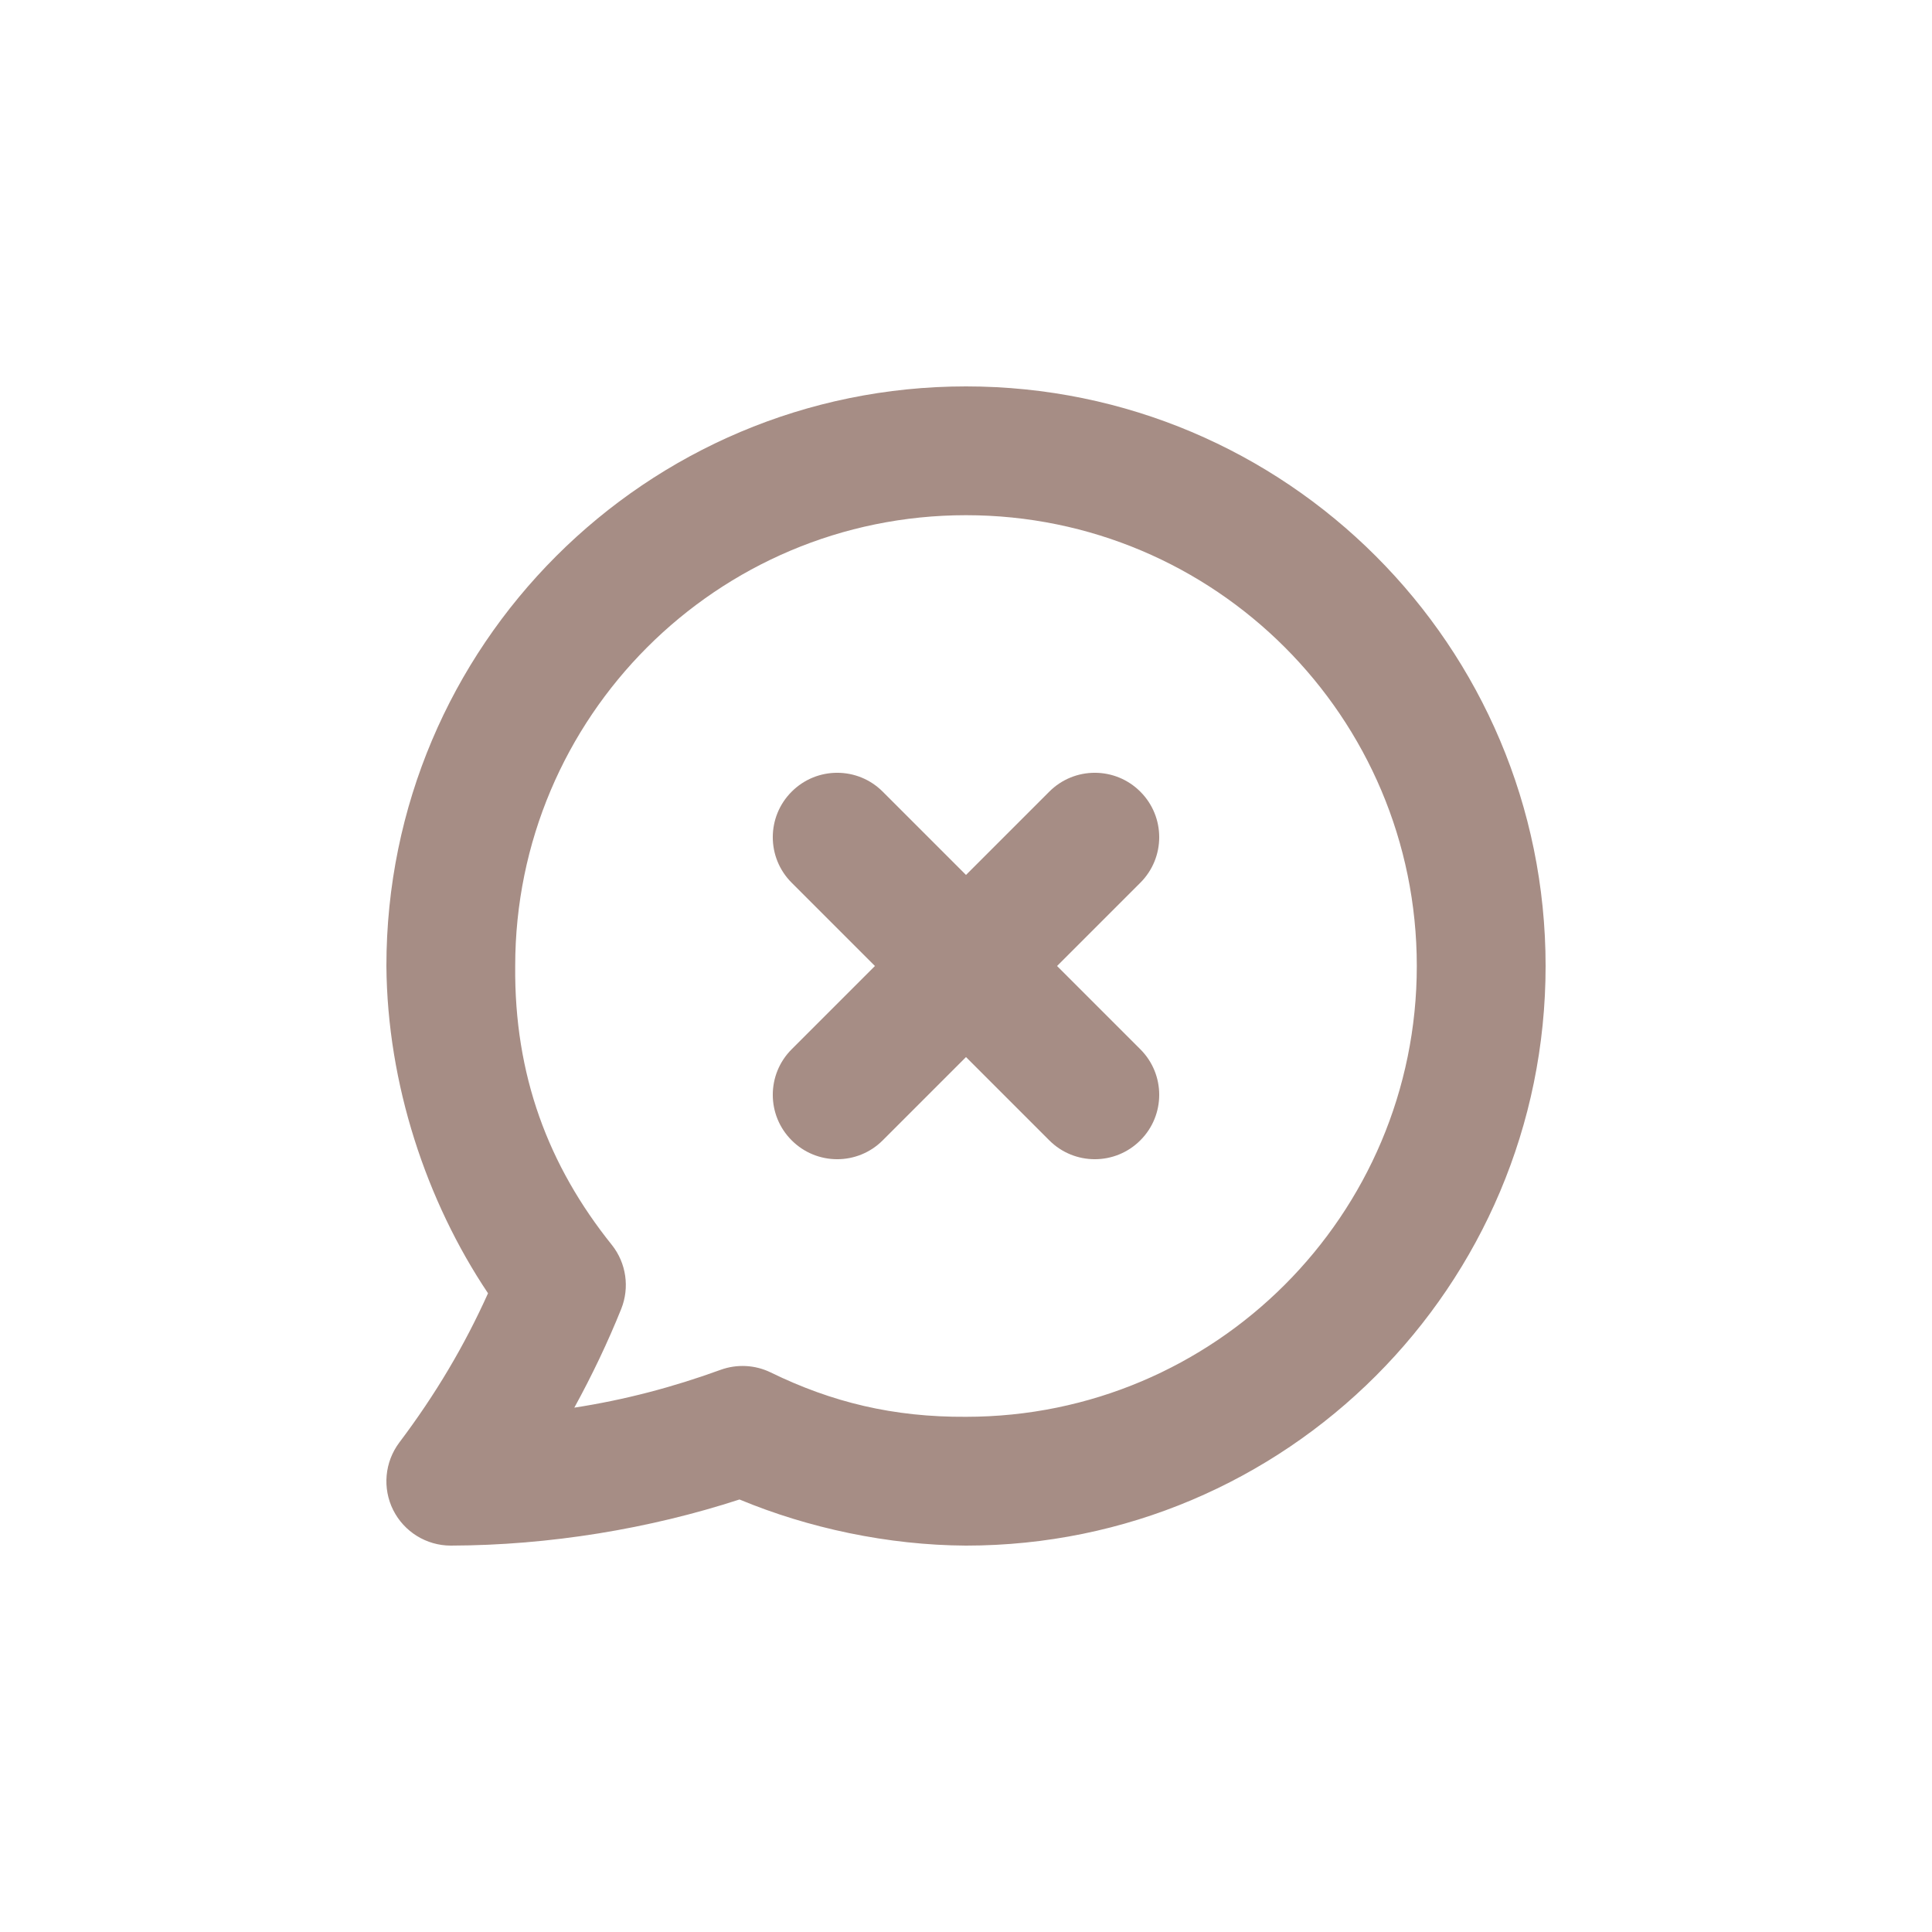
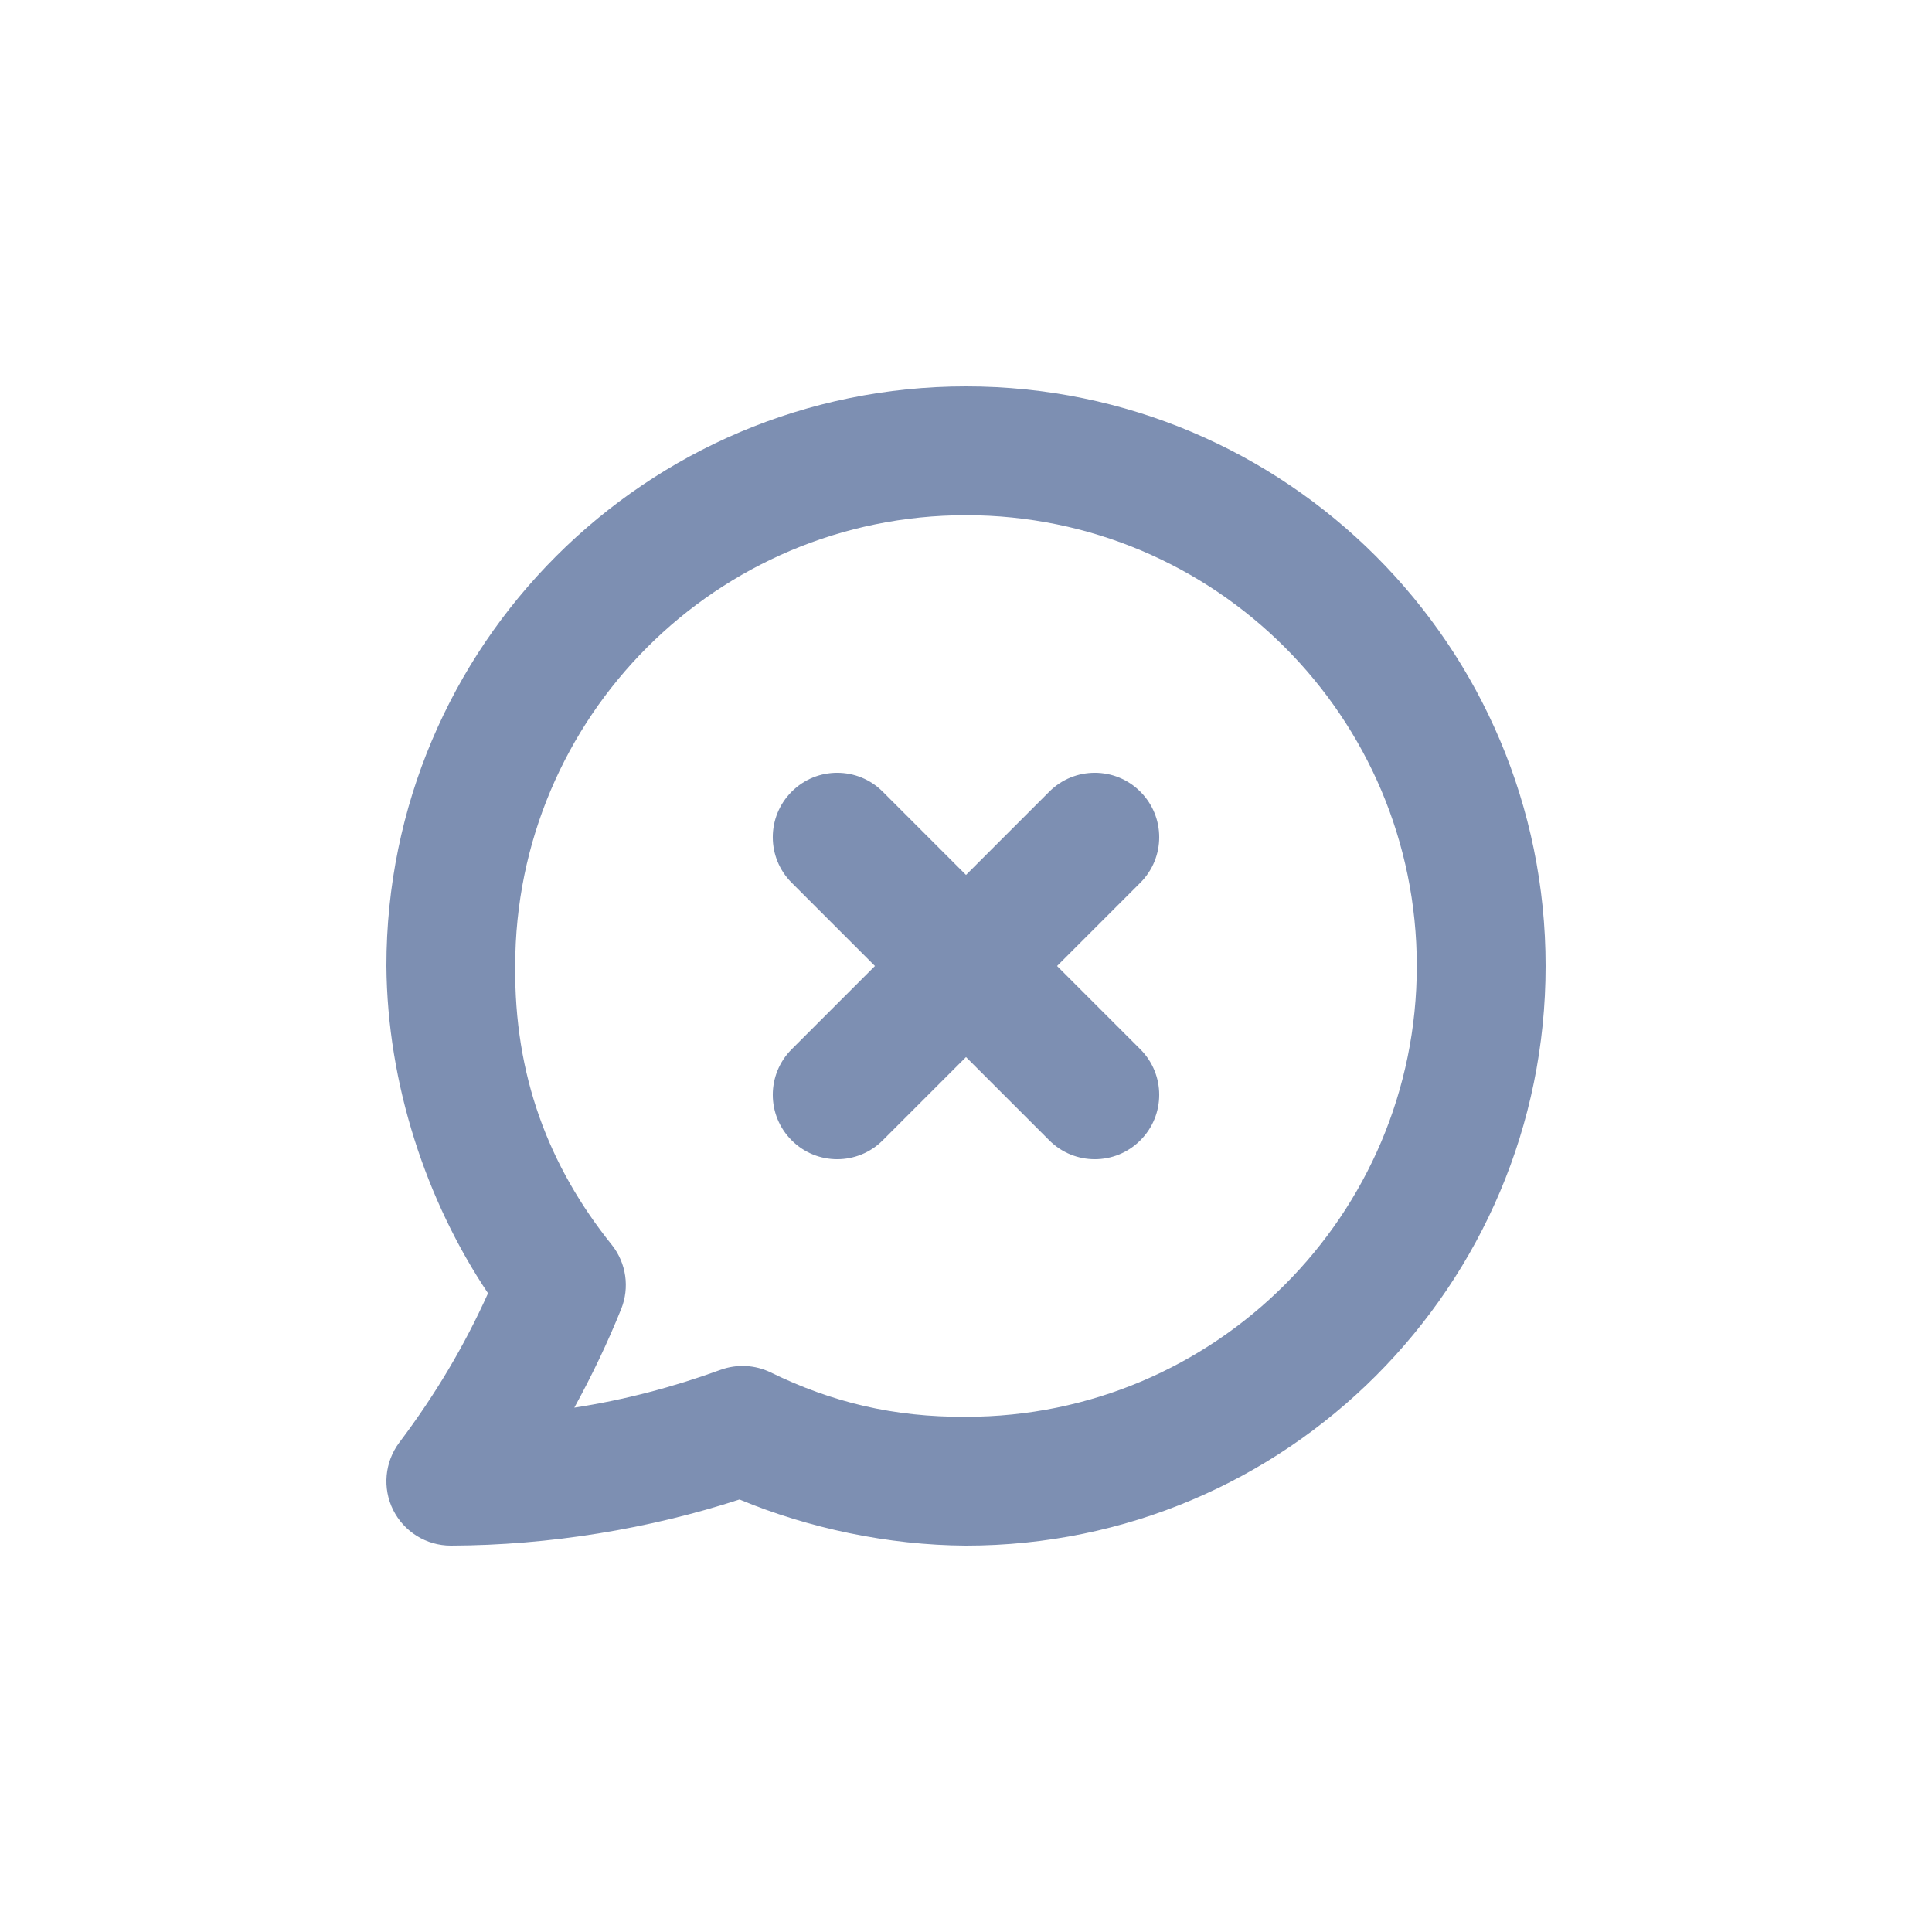
<svg xmlns="http://www.w3.org/2000/svg" xmlns:xlink="http://www.w3.org/1999/xlink" width="30" height="30" viewBox="0 0 30 30" version="1.1">
  <g id="Canvas" transform="translate(-621 -343)">
    <g id="delete">
      <g id="Vector (Stroke)">
-         <use xlink:href="#path0_fill" transform="translate(627 349)" fill="#a68d85" />
+         <use xlink:href="#path0_fill" transform="translate(627 349)" fill="#7D8FB2" />
      </g>
    </g>
  </g>
  <defs>
    <path id="path0_fill" fill-rule="evenodd" d="M 9 2C 5.134 2 2 5.134 2 9C 1.984 10.693 2.513 12.101 3.503 13.334C 3.725 13.615 3.779 13.994 3.646 14.326C 3.44 14.838 3.195 15.353 2.918 15.858C 3.696 15.738 4.447 15.541 5.191 15.27C 5.444 15.179 5.723 15.193 5.965 15.31C 6.916 15.775 7.875 16.007 9 16C 12.866 16 16 12.866 16 9C 16 5.134 12.866 2 9 2ZM 5.80657e-06 9C 5.80657e-06 4.029 4.029 0 9 0C 13.971 0 18 4.029 18 9C 18 13.971 13.971 18 9 18C 7.788 17.994 6.55 17.728 5.483 17.284C 4.087 17.738 2.537 17.996 1 18C 0.621 18 0.275 17.786 0.105 17.447C -0.064 17.108 -0.027 16.703 0.2 16.4C 0.767 15.648 1.213 14.892 1.578 14.082C 0.619 12.651 0.014 10.831 5.80657e-06 9ZM 6.293 6.293C 6.683 5.902 7.317 5.902 7.707 6.293L 9 7.586L 10.293 6.293C 10.683 5.902 11.317 5.902 11.707 6.293C 12.098 6.683 12.098 7.317 11.707 7.707L 10.414 9L 11.707 10.293C 12.098 10.683 12.098 11.317 11.707 11.707C 11.317 12.098 10.683 12.098 10.293 11.707L 9 10.414L 7.707 11.707C 7.317 12.098 6.683 12.098 6.293 11.707C 5.902 11.317 5.902 10.683 6.293 10.293L 7.586 9L 6.293 7.707C 5.902 7.317 5.902 6.683 6.293 6.293Z" />
  </defs>
</svg>
